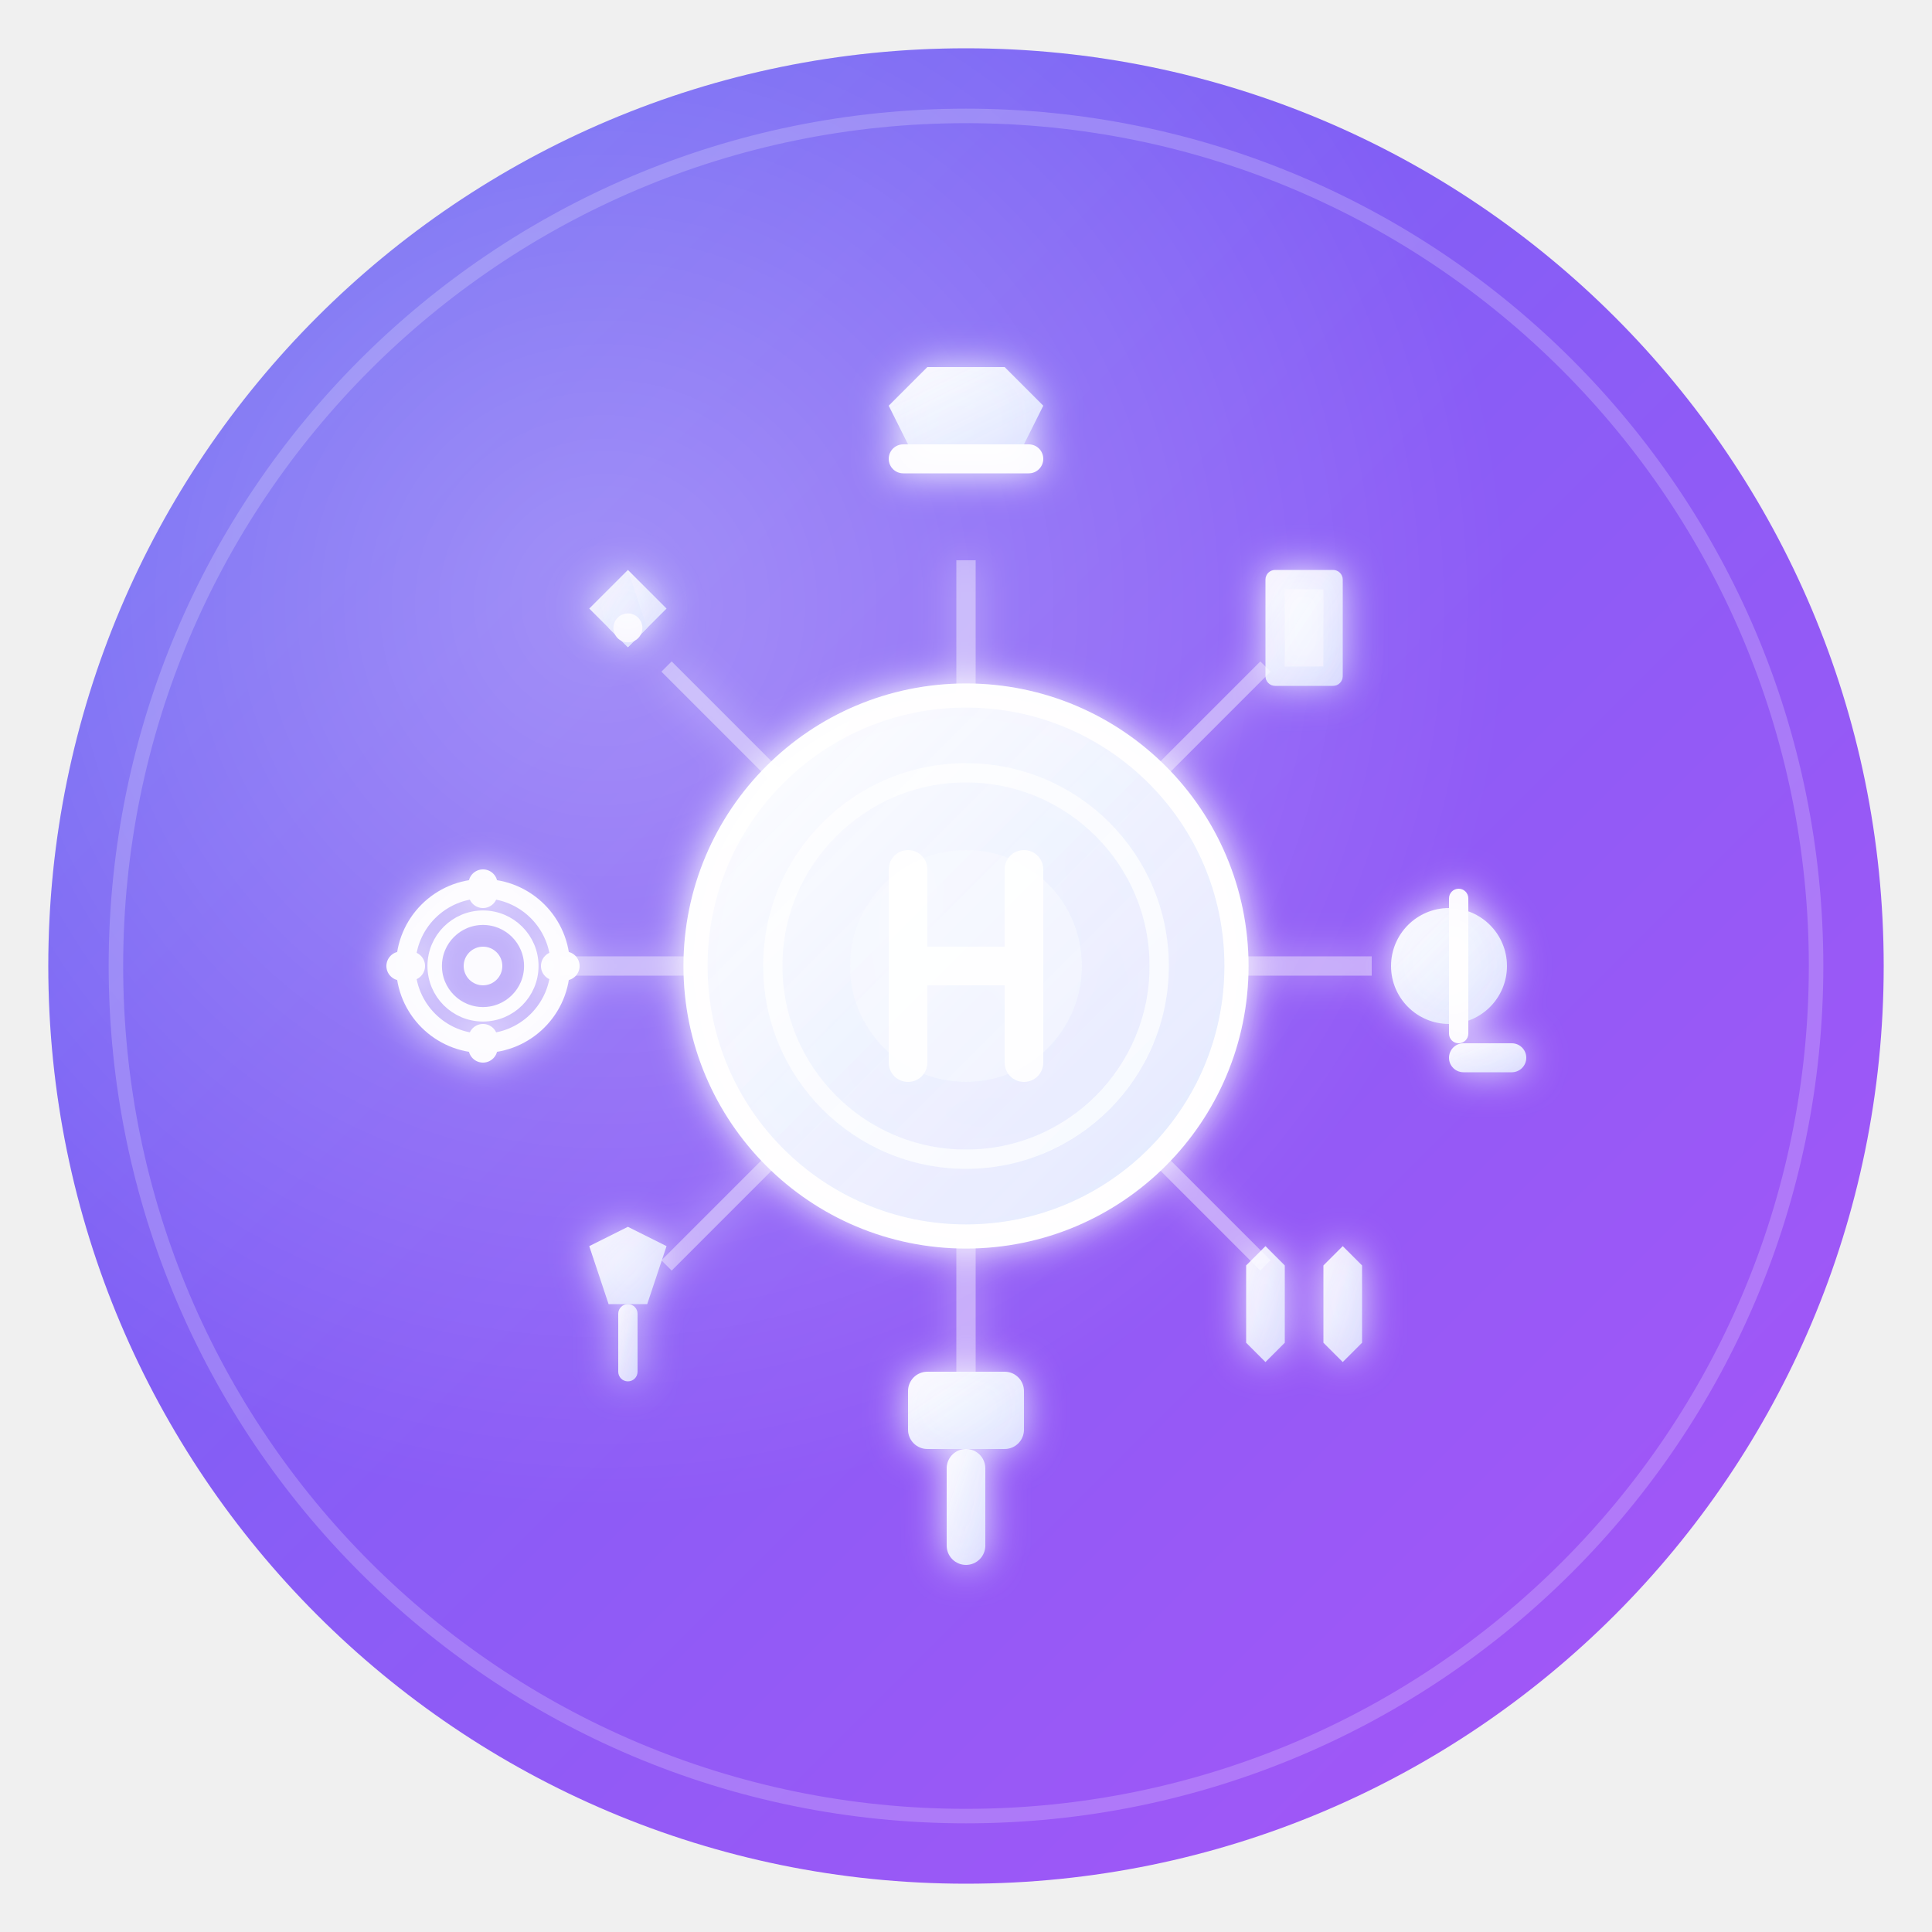
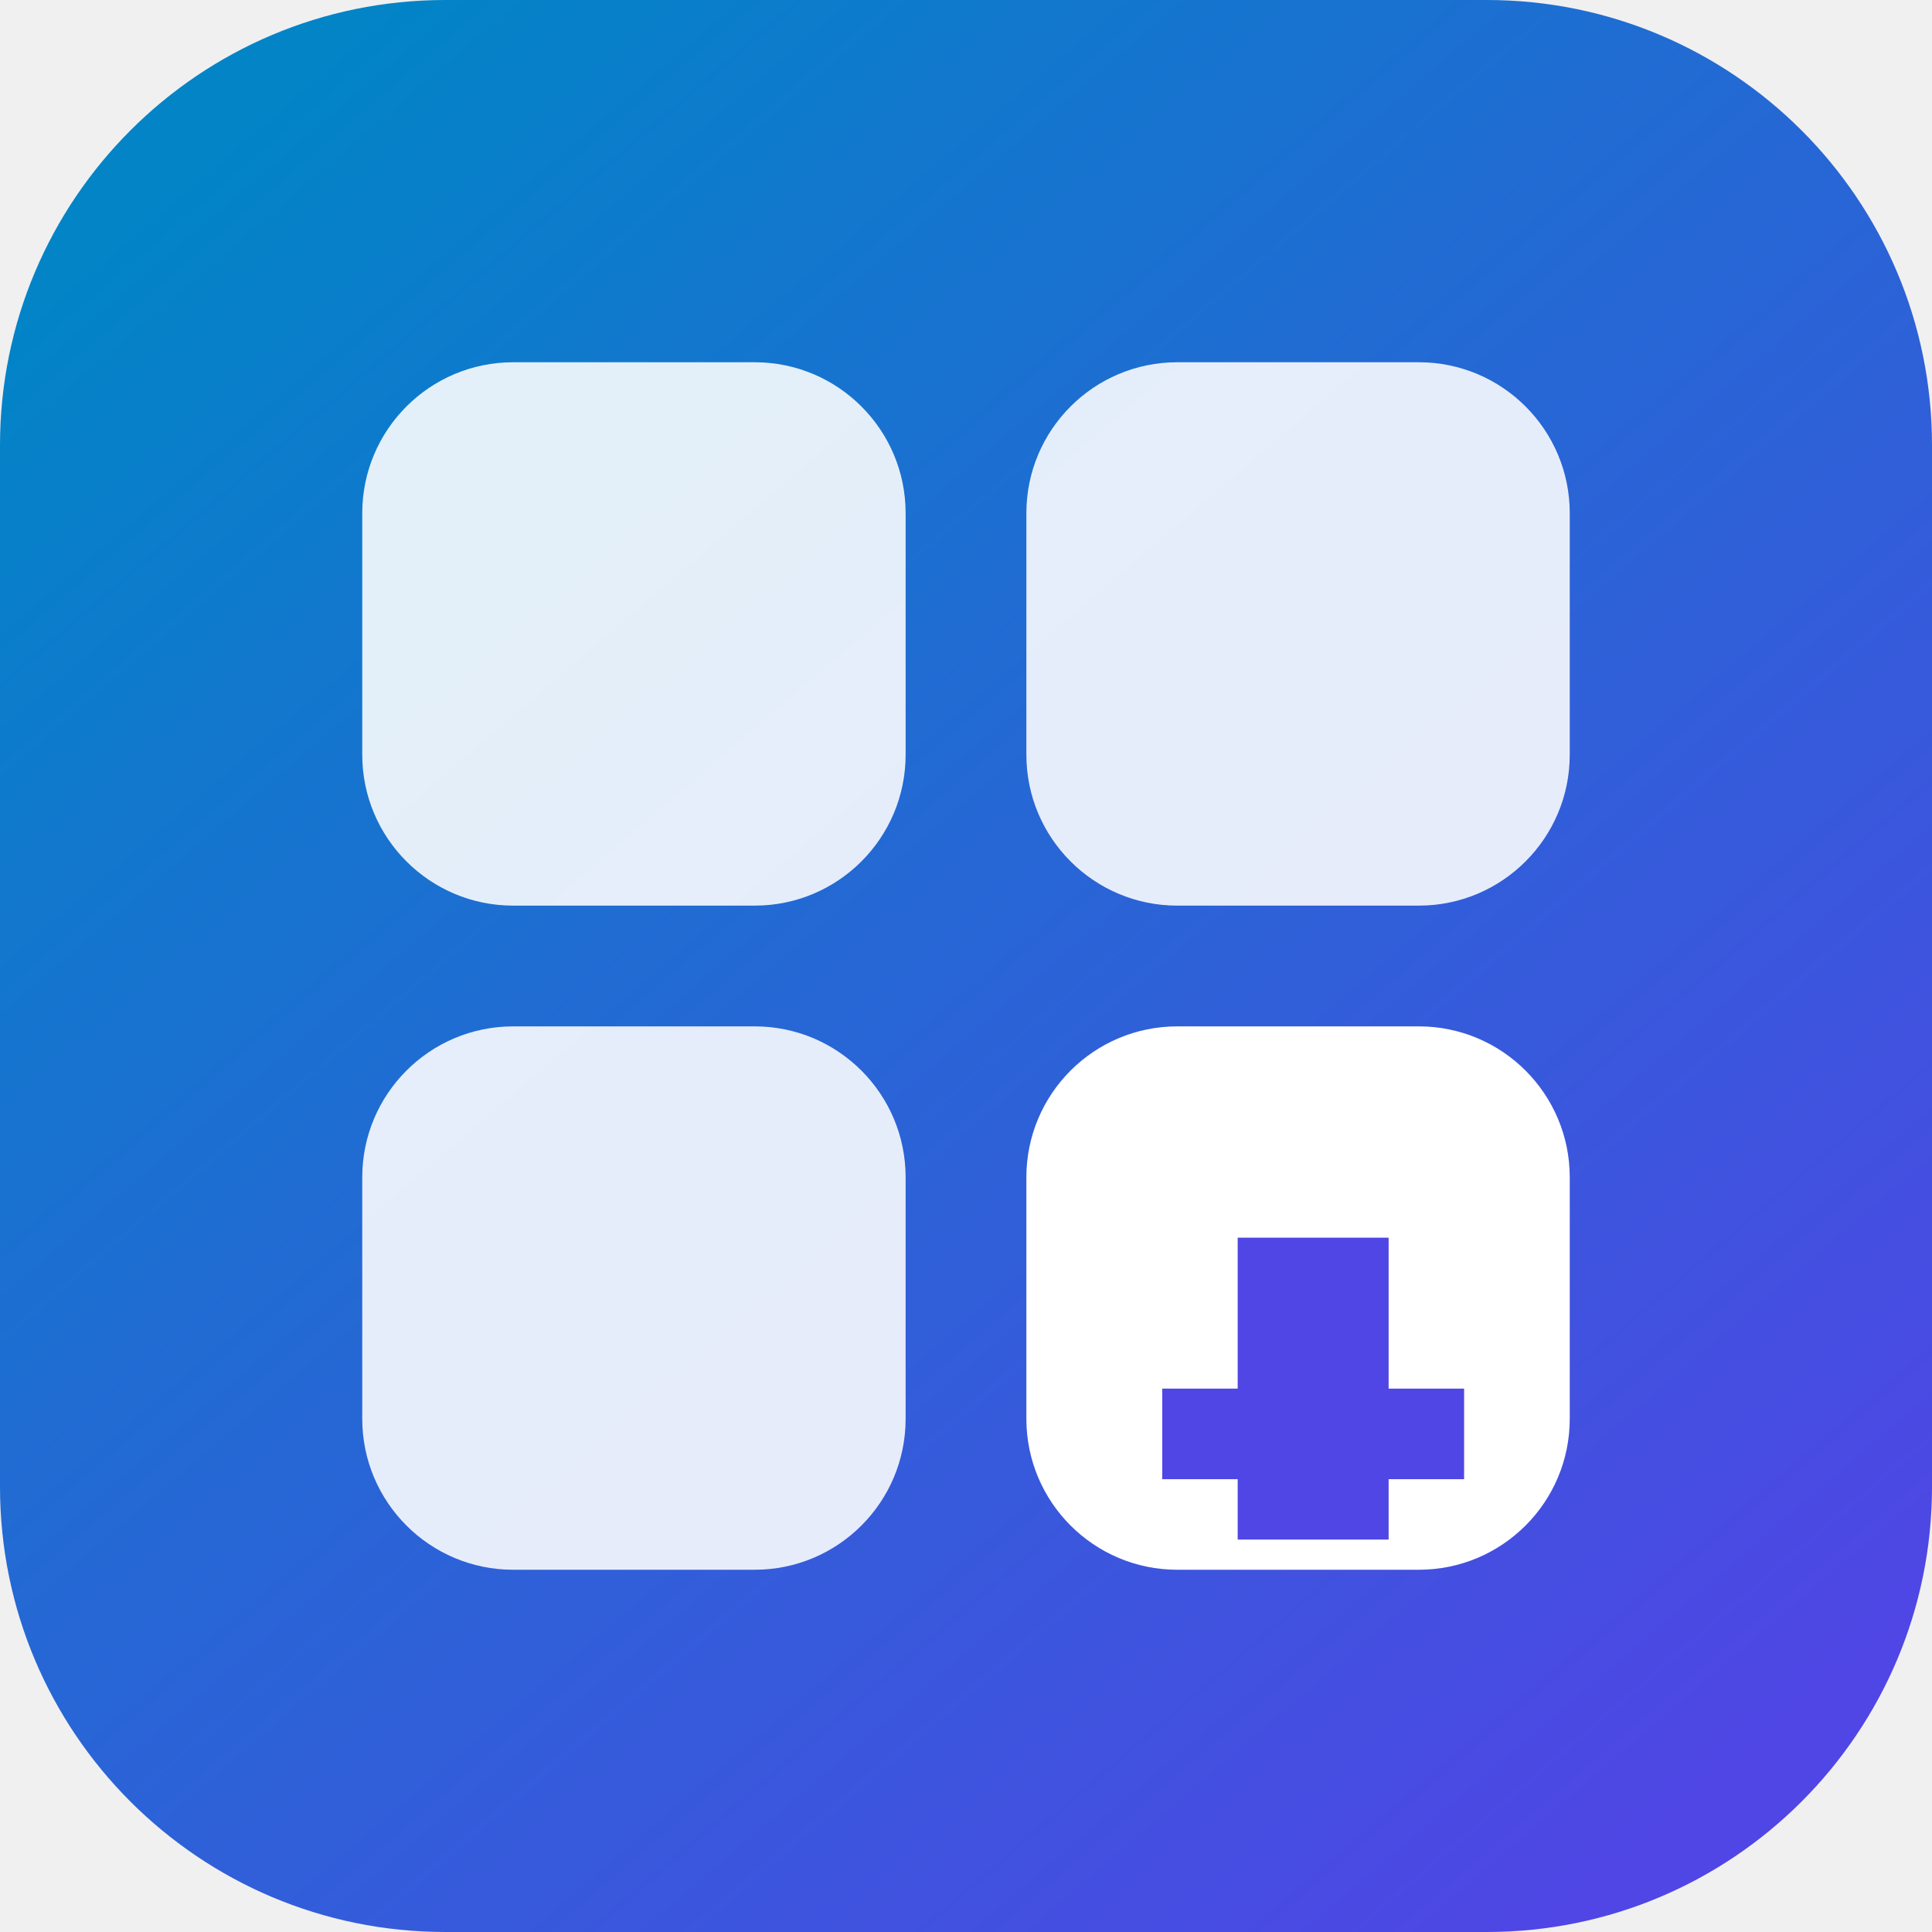
- <svg xmlns="http://www.w3.org/2000/svg" width="200" height="200" viewBox="0 0 200 200">
+ <svg xmlns="http://www.w3.org/2000/svg" width="512" height="512" viewBox="0 0 512 512" role="img" aria-labelledby="title desc">
  <defs>
-     <linearGradient id="bgGrad" x1="0%" y1="0%" x2="100%" y2="100%">
-       <stop offset="0%" style="stop-color:#6366f1;stop-opacity:1" />
-       <stop offset="50%" style="stop-color:#8b5cf6;stop-opacity:1" />
-       <stop offset="100%" style="stop-color:#a855f7;stop-opacity:1" />
+     <linearGradient id="brandGrad" x1="64" y1="32" x2="448" y2="480" gradientUnits="userSpaceOnUse">
+       <stop stop-color="#0284c7" />
+       <stop offset="1" stop-color="#4f46e5" />
    </linearGradient>
-     <linearGradient id="iconGrad" x1="0%" y1="0%" x2="100%" y2="100%">
-       <stop offset="0%" style="stop-color:#ffffff;stop-opacity:1" />
-       <stop offset="100%" style="stop-color:#e0e7ff;stop-opacity:0.95" />
-     </linearGradient>
-     <radialGradient id="shine" cx="30%" cy="30%">
-       <stop offset="0%" style="stop-color:#ffffff;stop-opacity:0.3" />
-       <stop offset="100%" style="stop-color:#ffffff;stop-opacity:0" />
-     </radialGradient>
-     <filter id="glow">
-       <feGaussianBlur stdDeviation="2" result="coloredBlur" />
-       <feMerge>
-         <feMergeNode in="coloredBlur" />
-         <feMergeNode in="SourceGraphic" />
-       </feMerge>
-     </filter>
  </defs>
-   <circle cx="100" cy="100" r="95" fill="url(#bgGrad)" />
-   <circle cx="100" cy="100" r="95" fill="url(#shine)" />
-   <g transform="translate(100, 100)" filter="url(#glow)">
-     <circle cx="0" cy="0" r="28" fill="url(#iconGrad)" opacity="0.98" stroke="white" stroke-width="2.5" />
-     <circle cx="0" cy="0" r="20" fill="none" stroke="white" stroke-width="2" opacity="0.7" />
-     <circle cx="0" cy="0" r="12" fill="white" opacity="0.3" />
-     <g opacity="0.9">
-       <rect x="-8" y="-12" width="4" height="24" rx="2" fill="white" />
-       <rect x="4" y="-12" width="4" height="24" rx="2" fill="white" />
-       <rect x="-8" y="-2" width="16" height="4" rx="2" fill="white" />
-     </g>
-     <g transform="translate(0, -50)" opacity="0.95">
-       <path d="M -8 -8 L -4 -12 L 4 -12 L 8 -8 L 6 -4 L -6 -4 Z" fill="url(#iconGrad)" />
-       <rect x="-8" y="-4" width="16" height="3" rx="1.5" fill="white" />
-     </g>
-     <g transform="translate(50, 0)" opacity="0.95">
-       <circle cx="0" cy="0" r="6" fill="url(#iconGrad)" />
-       <rect x="0" y="-8" width="2" height="16" rx="1" fill="white" />
-       <rect x="0" y="8" width="8" height="3" rx="1.5" fill="url(#iconGrad)" />
-     </g>
-     <g transform="translate(0, 50)" opacity="0.95">
-       <rect x="-6" y="-8" width="12" height="8" rx="2" fill="url(#iconGrad)" />
-       <rect x="-2" y="0" width="4" height="12" rx="2" fill="url(#iconGrad)" />
-     </g>
-     <g transform="translate(-50, 0)" opacity="0.95">
-       <circle cx="0" cy="0" r="8" fill="none" stroke="white" stroke-width="2" />
-       <circle cx="0" cy="0" r="5" fill="none" stroke="white" stroke-width="1.5" />
-       <circle cx="0" cy="0" r="2" fill="white" />
-       <rect x="-1.5" y="-10" width="3" height="4" rx="1.5" fill="white" />
-       <rect x="-1.5" y="6" width="3" height="4" rx="1.5" fill="white" />
-       <rect x="-10" y="-1.5" width="4" height="3" rx="1.5" fill="white" />
-       <rect x="6" y="-1.5" width="4" height="3" rx="1.5" fill="white" />
-     </g>
-     <g transform="translate(35, -35)" opacity="0.9">
-       <rect x="-4" y="-6" width="8" height="12" rx="1" fill="url(#iconGrad)" />
-       <rect x="-2" y="-4" width="4" height="8" fill="white" opacity="0.5" />
-     </g>
-     <g transform="translate(35, 35)" opacity="0.9">
-       <path d="M -4 -6 L -6 -4 L -6 4 L -4 6 L -2 4 L -2 -4 Z" fill="url(#iconGrad)" />
-       <path d="M 4 -6 L 6 -4 L 6 4 L 4 6 L 2 4 L 2 -4 Z" fill="url(#iconGrad)" />
-     </g>
-     <g transform="translate(-35, 35)" opacity="0.9">
-       <path d="M 4 -6 L 0 -8 L -4 -6 L -2 0 L 2 0 Z" fill="url(#iconGrad)" />
-       <rect x="-1" y="0" width="2" height="8" rx="1" fill="url(#iconGrad)" />
-     </g>
-     <g transform="translate(-35, -35)" opacity="0.9">
-       <path d="M 0 -6 L 4 -2 L 0 2 L -2 0 Z" fill="url(#iconGrad)" />
-       <path d="M 0 -6 L -4 -2 L 0 2 L 2 0 Z" fill="url(#iconGrad)" />
-       <circle cx="0" cy="0" r="1.5" fill="white" />
-     </g>
-     <g opacity="0.4">
-       <line x1="0" y1="-28" x2="0" y2="-42" stroke="white" stroke-width="2" />
-       <line x1="28" y1="0" x2="42" y2="0" stroke="white" stroke-width="2" />
-       <line x1="0" y1="28" x2="0" y2="42" stroke="white" stroke-width="2" />
-       <line x1="-28" y1="0" x2="-42" y2="0" stroke="white" stroke-width="2" />
-       <line x1="20" y1="-20" x2="31" y2="-31" stroke="white" stroke-width="1.5" />
-       <line x1="20" y1="20" x2="31" y2="31" stroke="white" stroke-width="1.5" />
-       <line x1="-20" y1="20" x2="-31" y2="31" stroke="white" stroke-width="1.5" />
-       <line x1="-20" y1="-20" x2="-31" y2="-31" stroke="white" stroke-width="1.5" />
-     </g>
-   </g>
-   <circle cx="100" cy="100" r="88" fill="none" stroke="white" stroke-width="1.5" opacity="0.2" />
+   <rect width="512" height="512" rx="118" fill="url(#brandGrad)" />
+   <rect x="96" y="96" width="144" height="144" rx="40" fill="#ffffff" opacity="0.88" />
+   <rect x="272" y="96" width="144" height="144" rx="40" fill="#ffffff" opacity="0.88" />
+   <rect x="96" y="272" width="144" height="144" rx="40" fill="#ffffff" opacity="0.88" />
+   <rect x="272" y="272" width="144" height="144" rx="40" fill="#ffffff" />
+   <path d="M328 328h40v80h-40z M308 368h80v24H308z" fill="#4f46e5" />
</svg>
